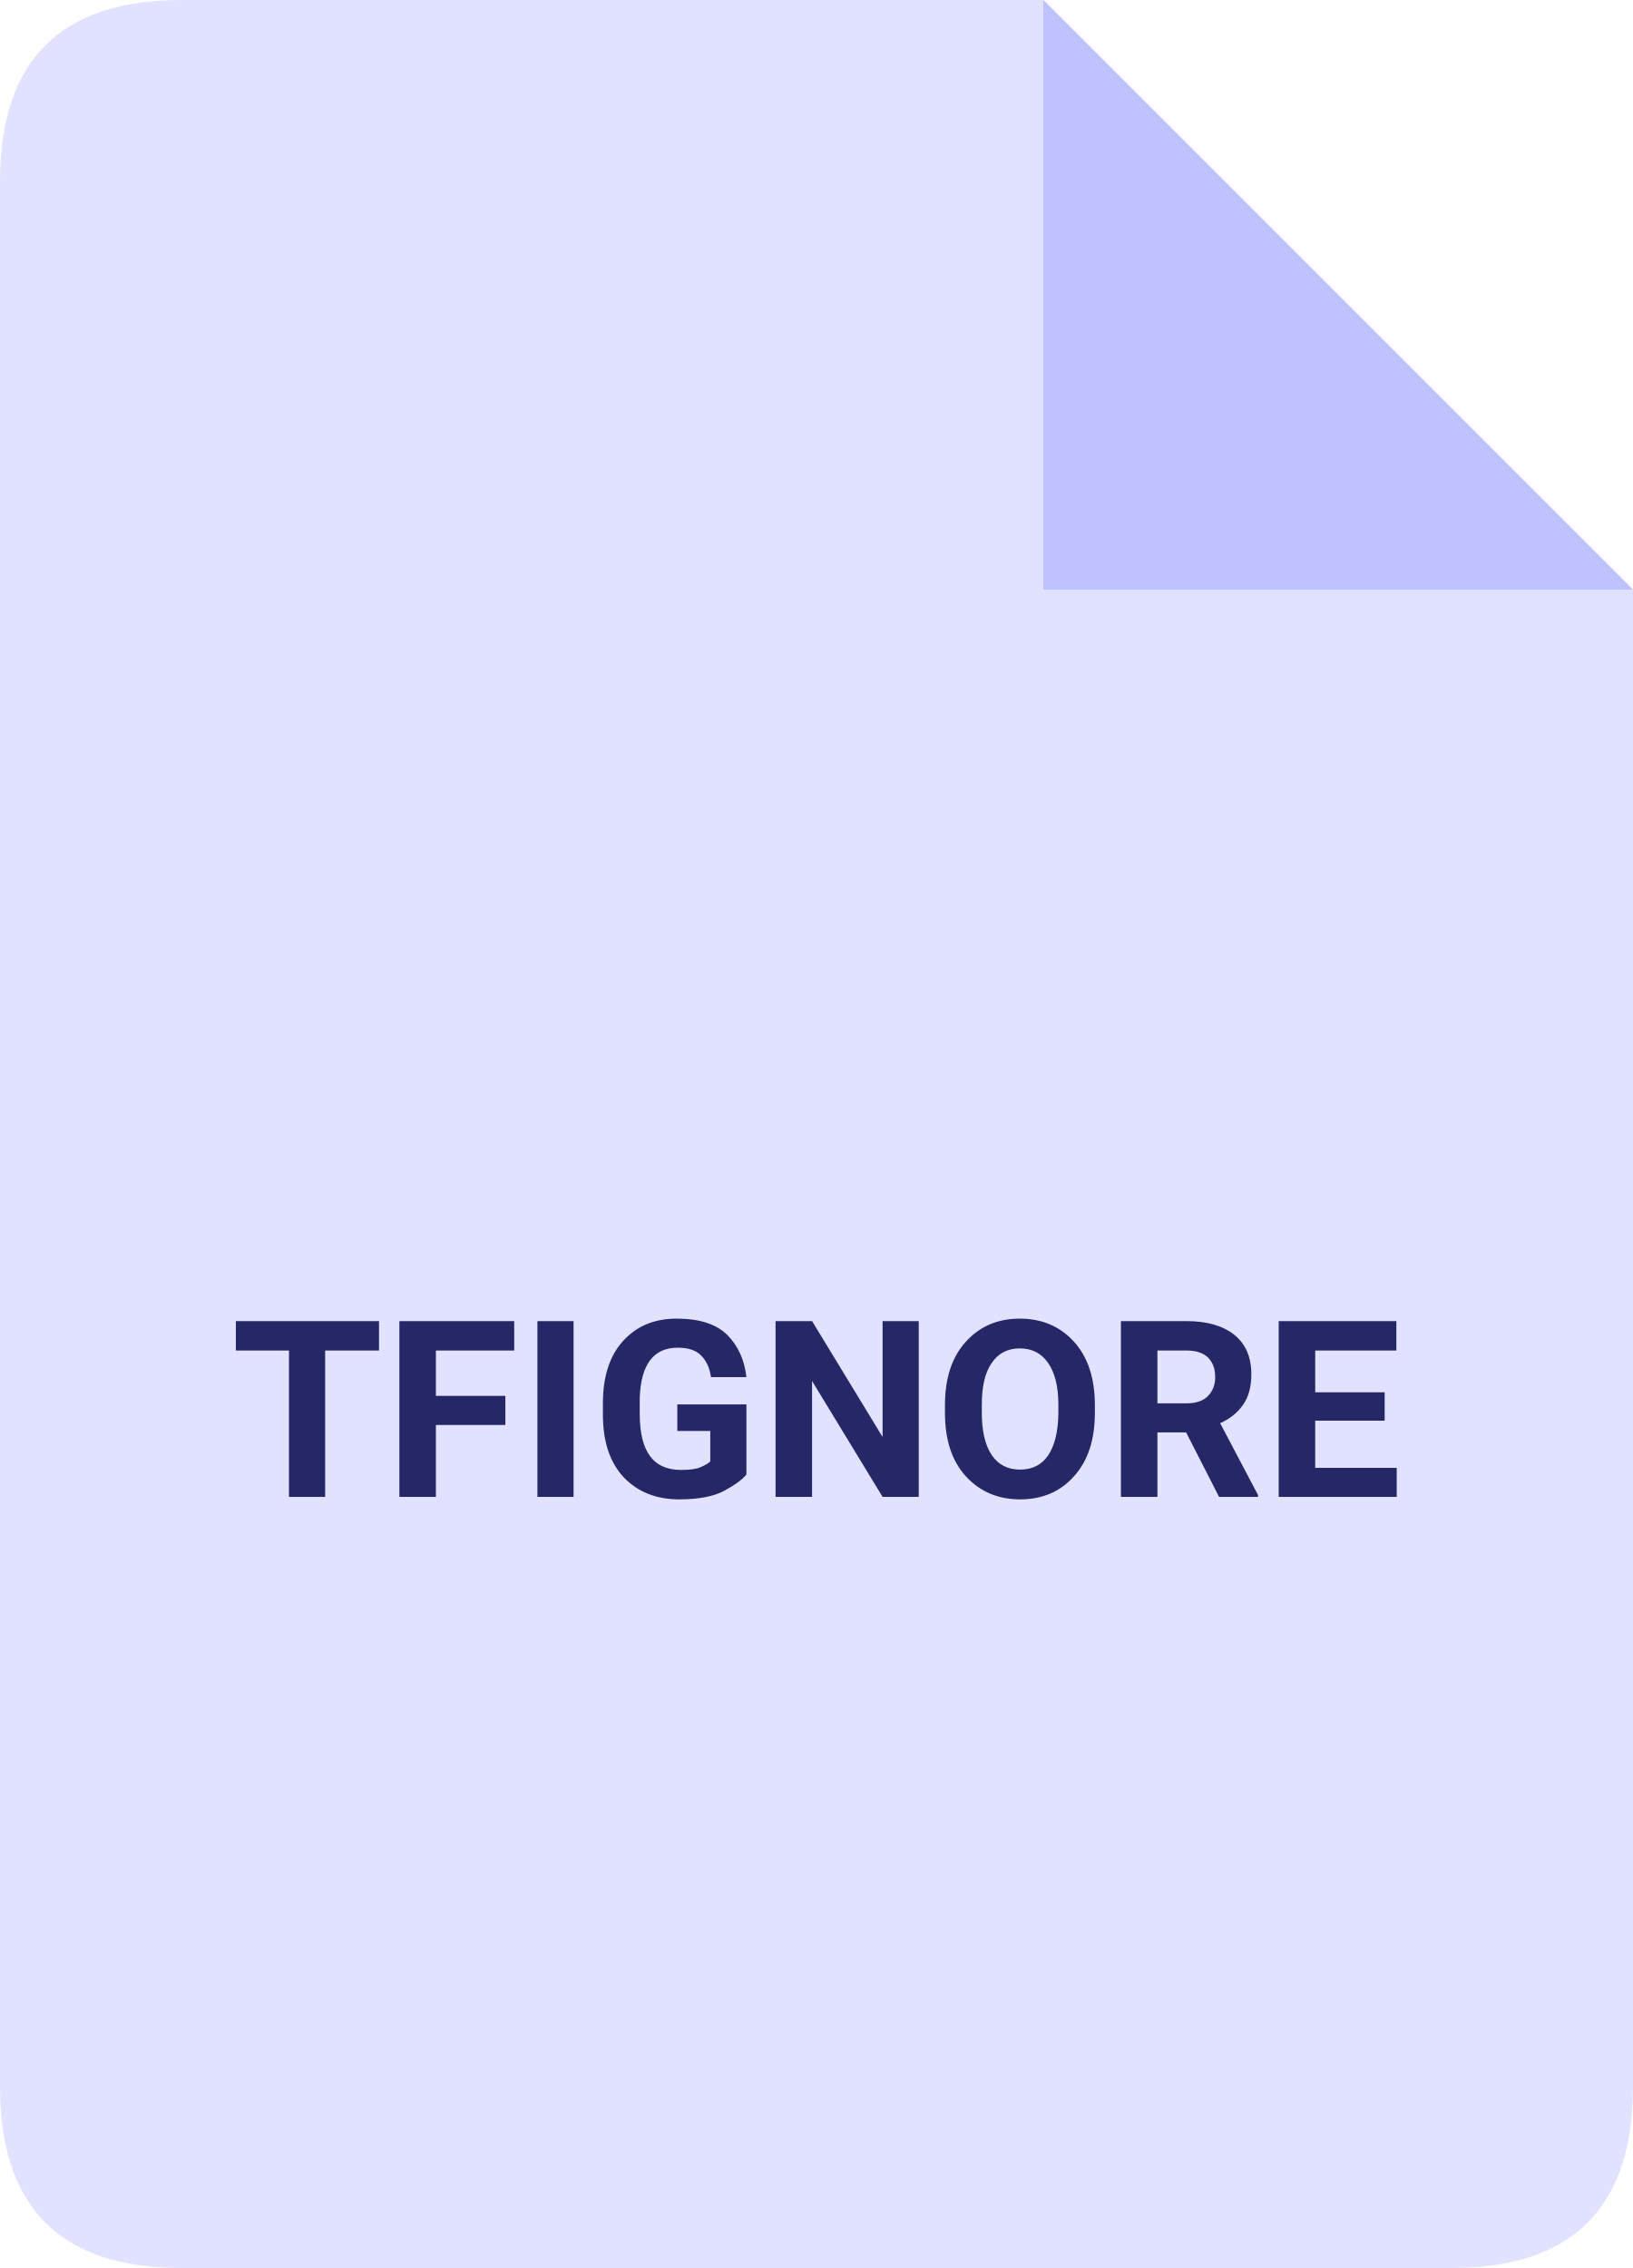
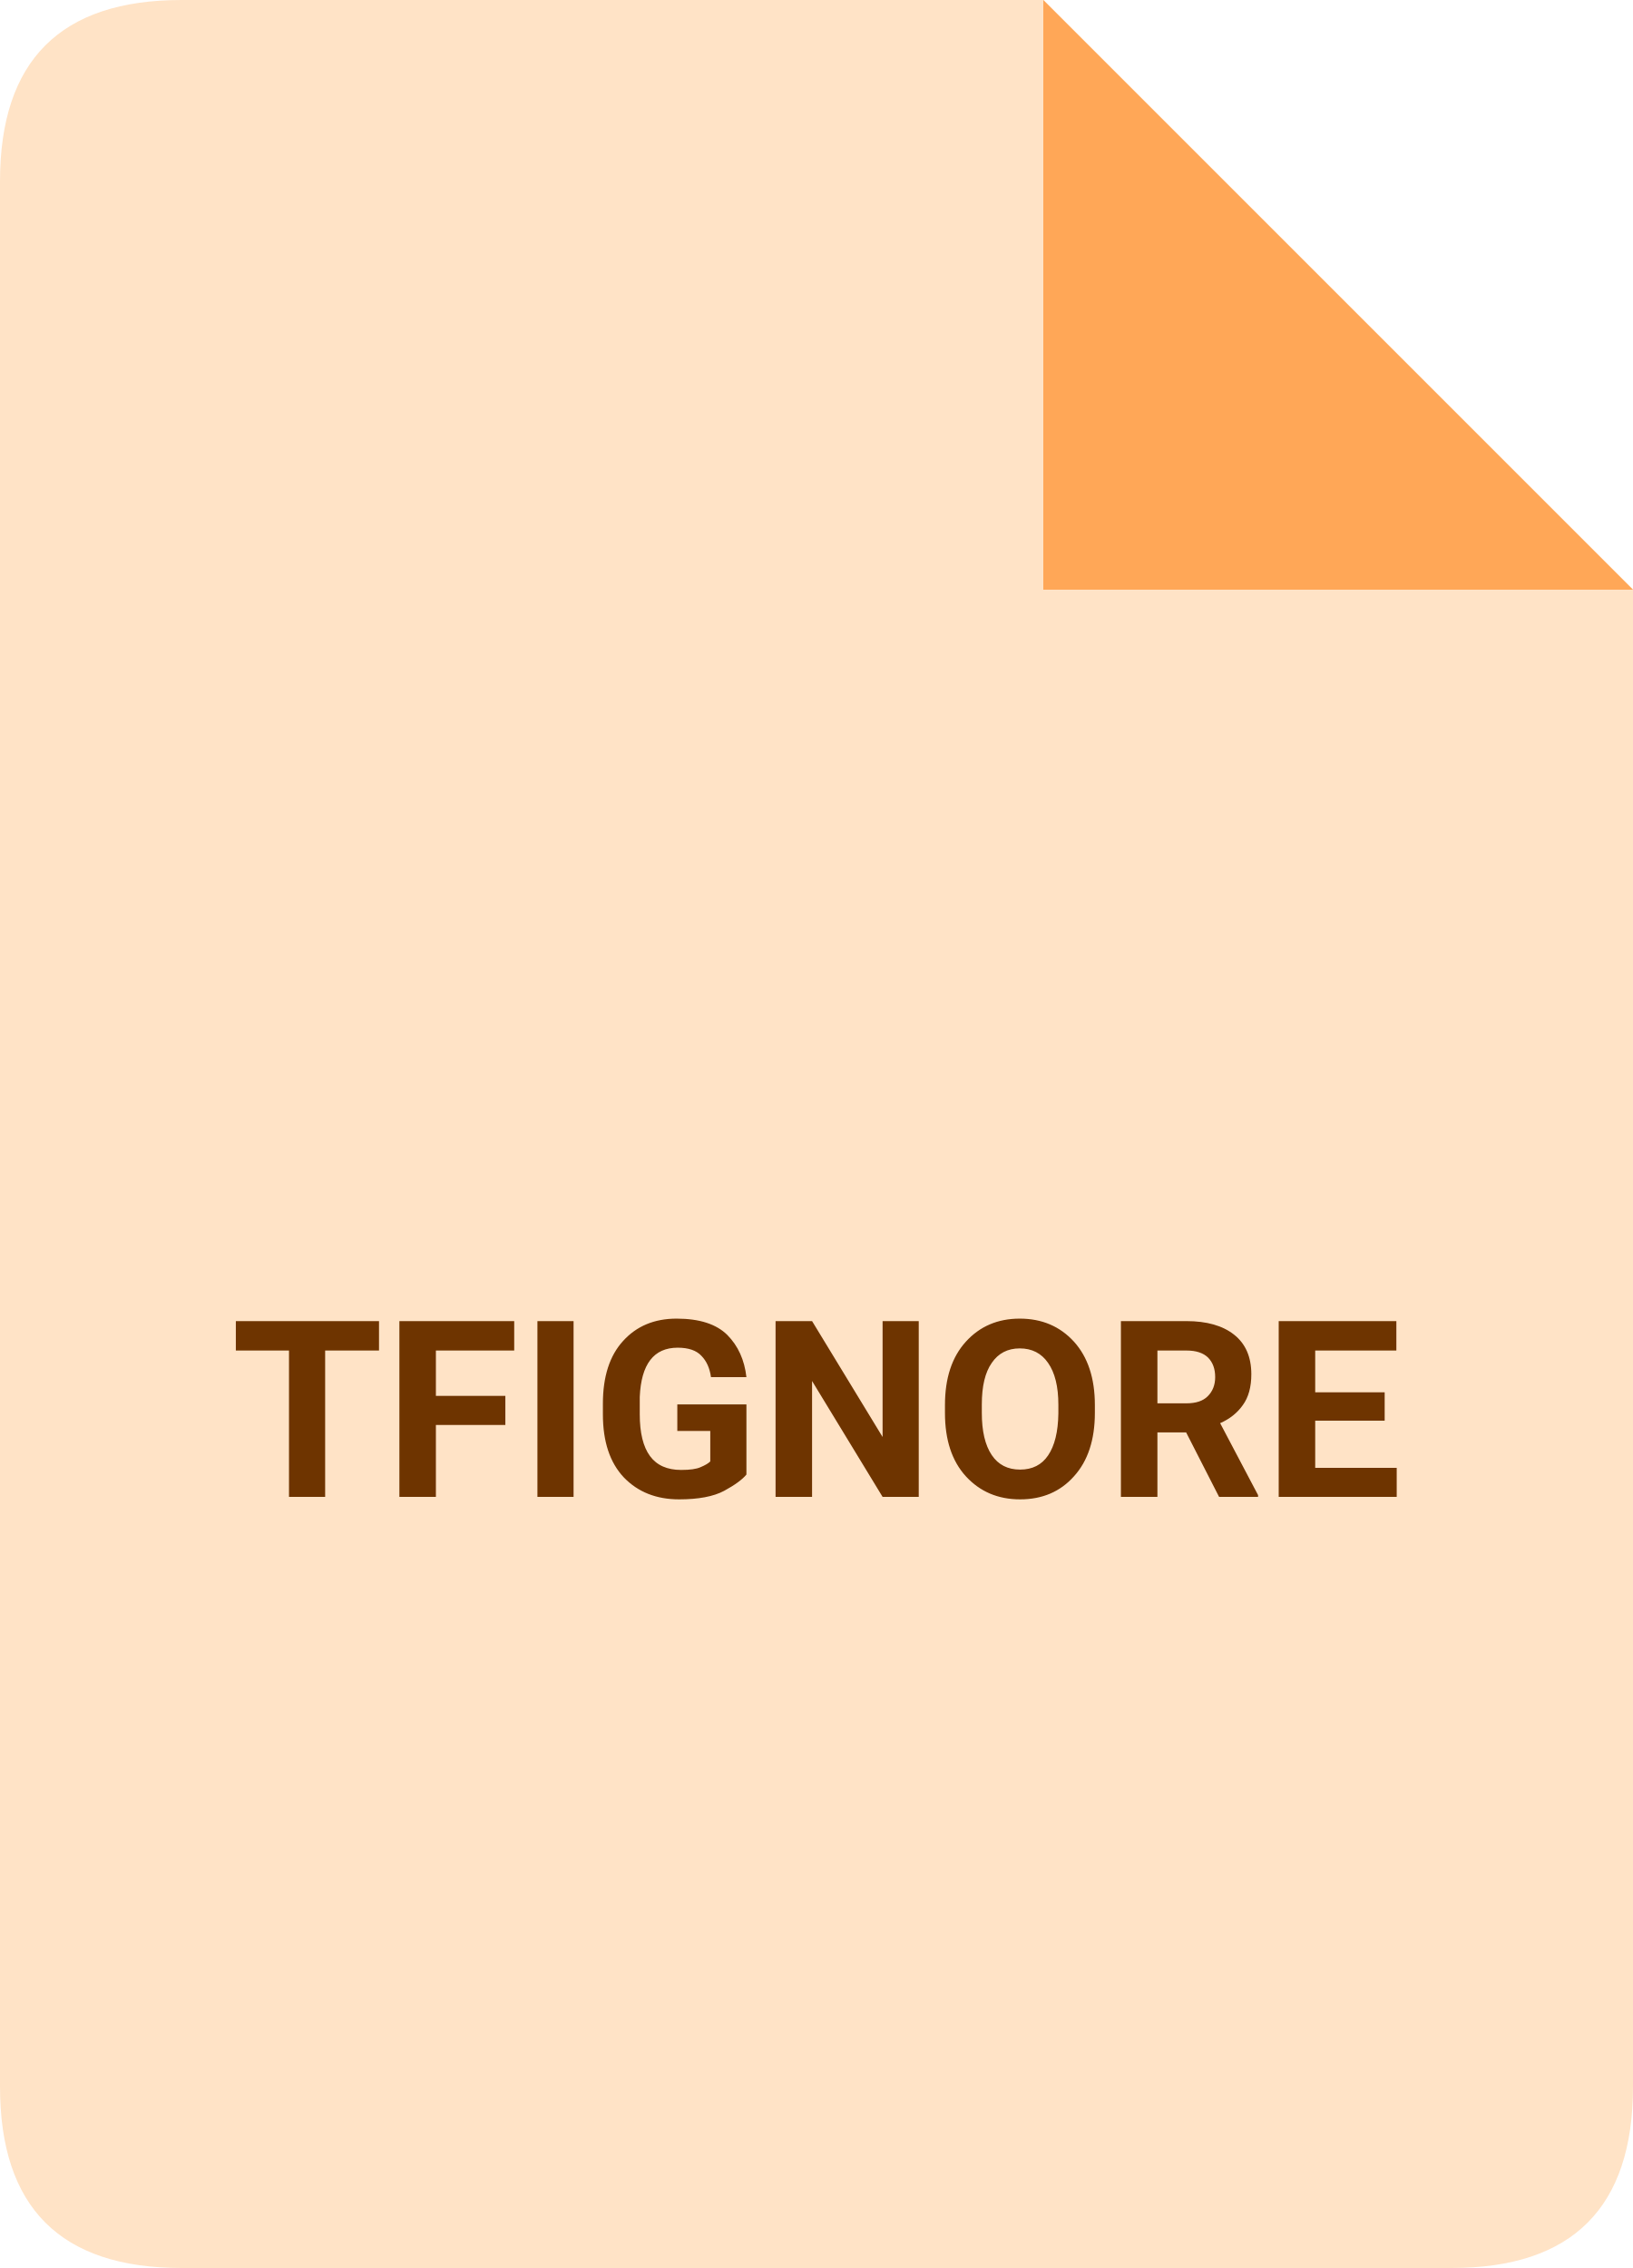
<svg xmlns="http://www.w3.org/2000/svg" viewBox="0 0 72 100">
-   <path d="M8 0 H46 L72 26 V92 Q72 100 64 100 H8 Q0 100 0 92 V8 Q0 0 8 0 Z" fill="#E1E2FF" />
-   <path d="M46 0 V26 H72 Z" fill="#BFC2FF" />
-   <text x="36" y="66" font-family="system-ui,'Segoe UI',Roboto,sans-serif" font-size="10.9" font-weight="600" fill="#252766" text-anchor="middle">TFIGNORE</text>
+   <path d="M8 0 H46 L72 26 V92 Q72 100 64 100 H8 Q0 100 0 92 V8 Q0 0 8 0 Z" fill="#FFE3C6" />
+   <path d="M46 0 V26 H72 Z" fill="#FFA757" />
+   <text x="36" y="66" font-family="system-ui,'Segoe UI',Roboto,sans-serif" font-size="10.9" font-weight="600" fill="#6E3400" text-anchor="middle">TFIGNORE</text>
</svg>
